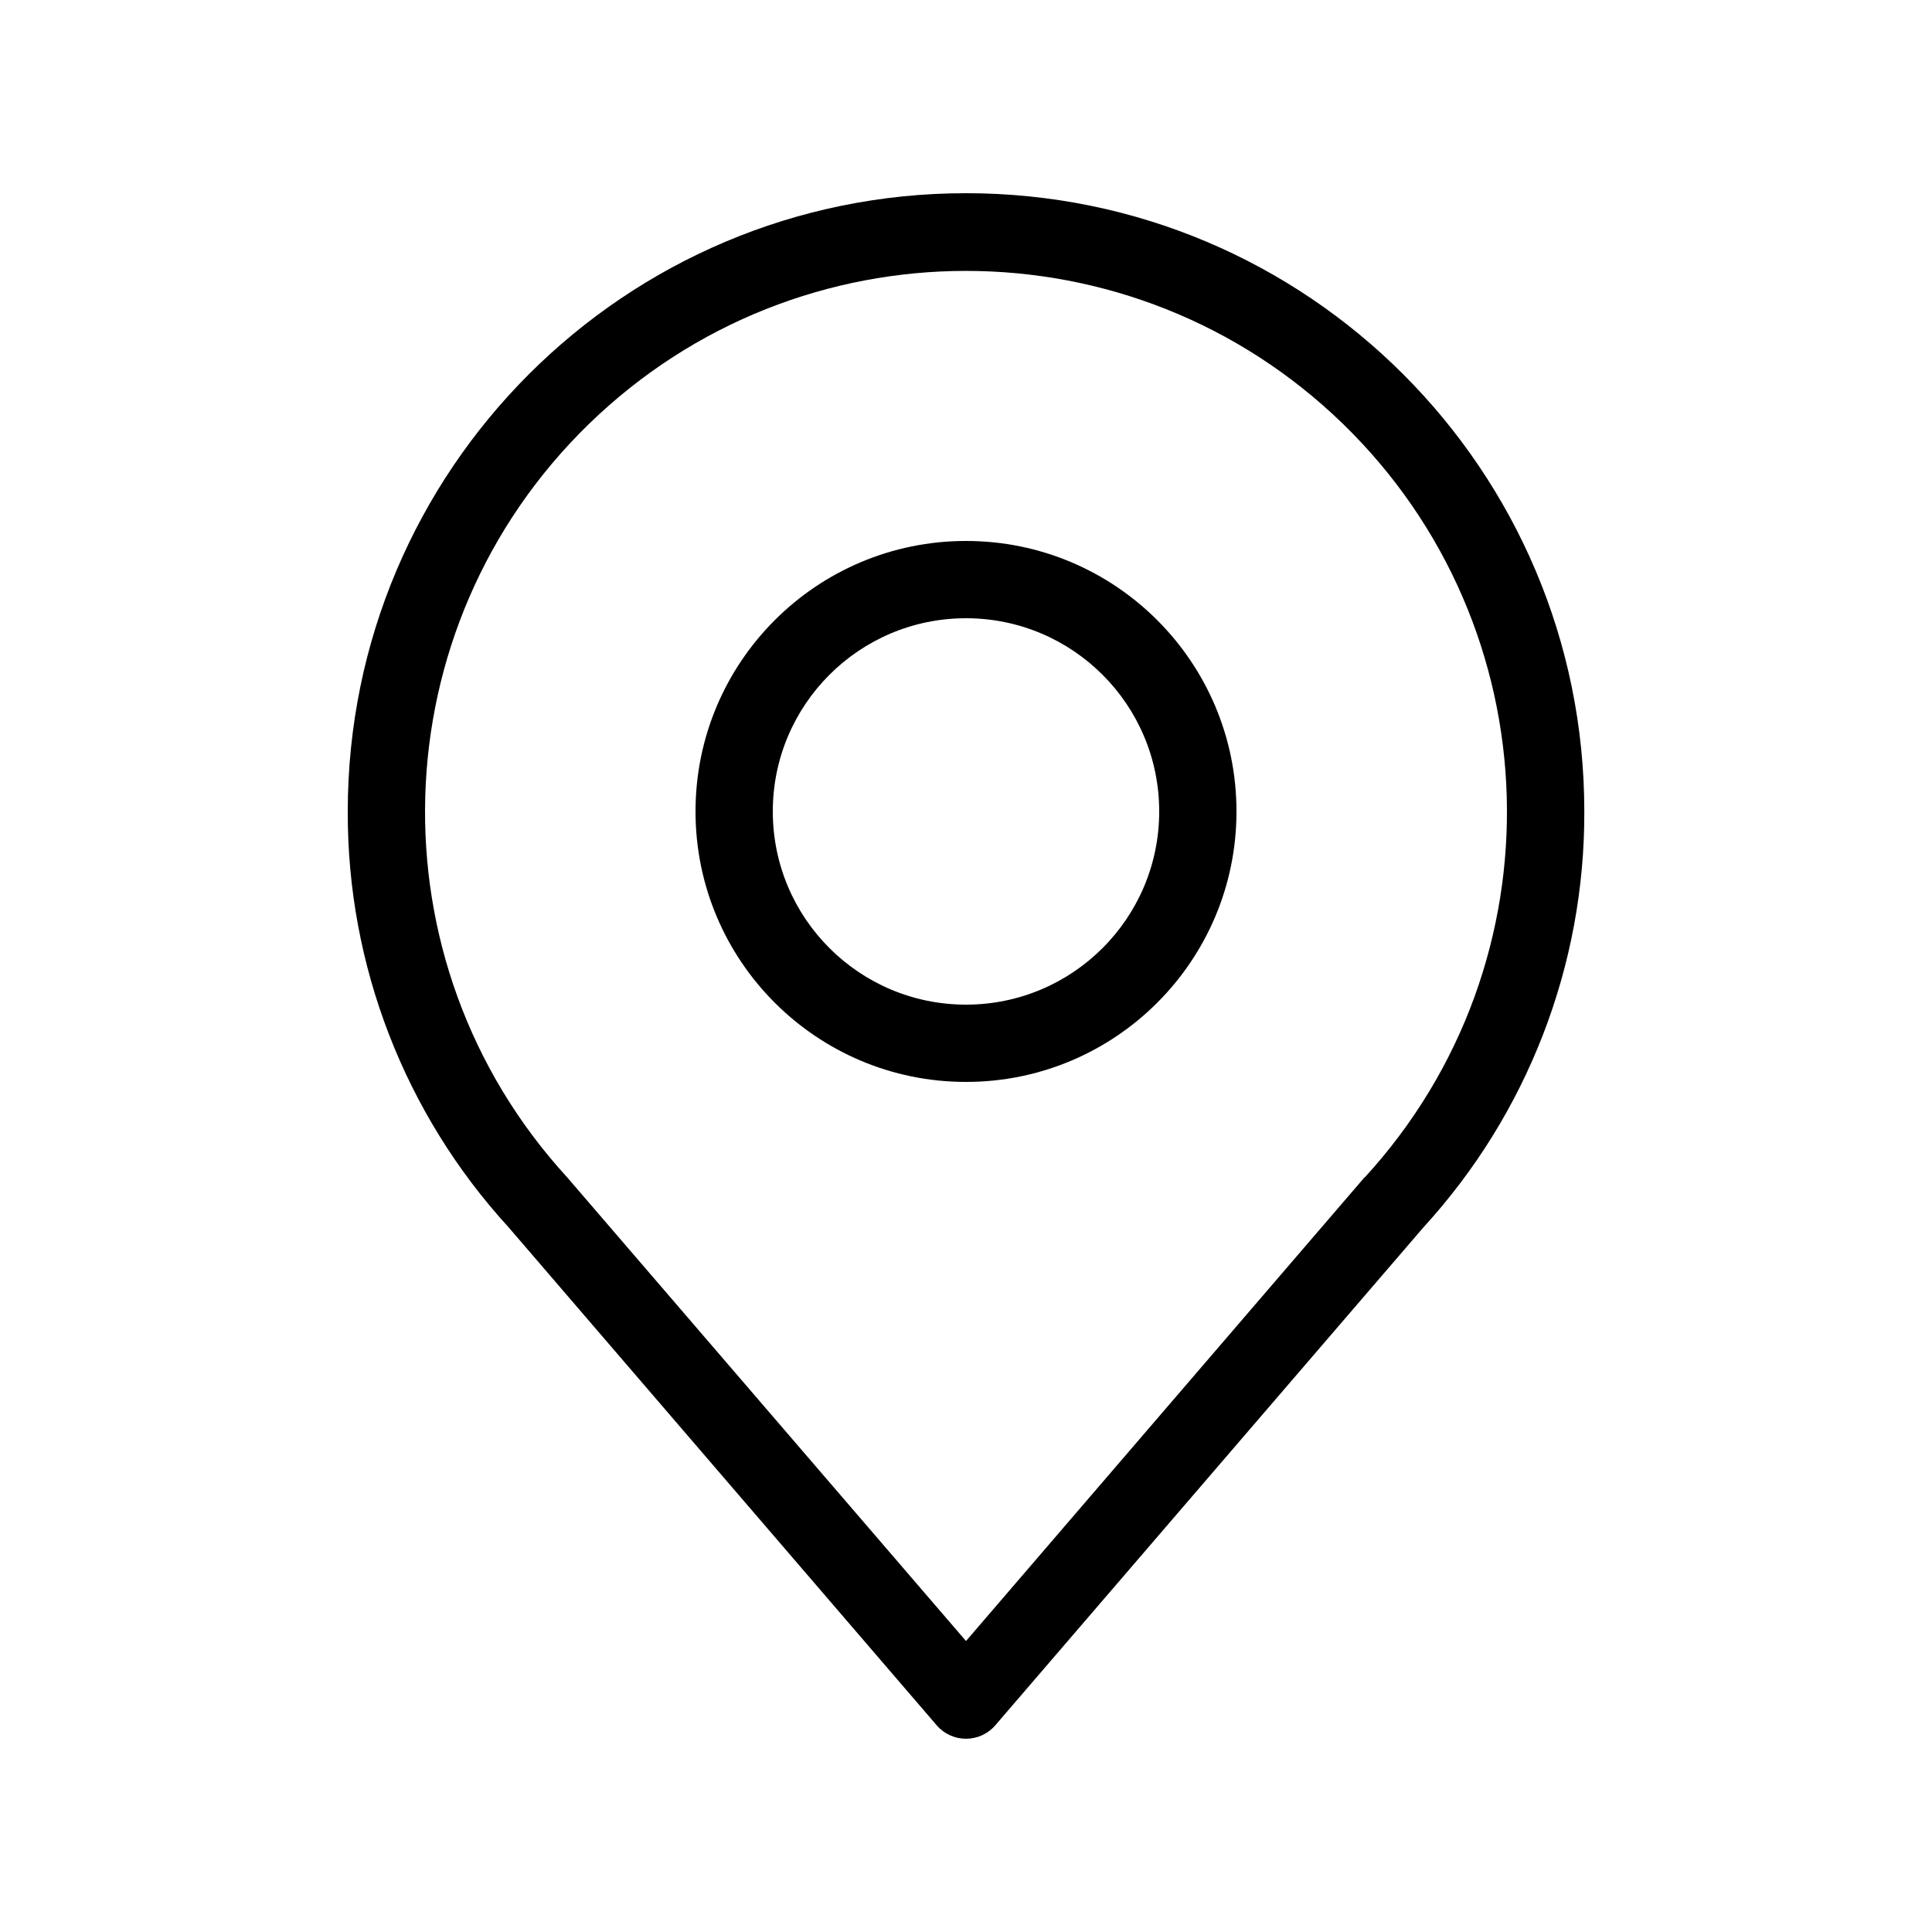
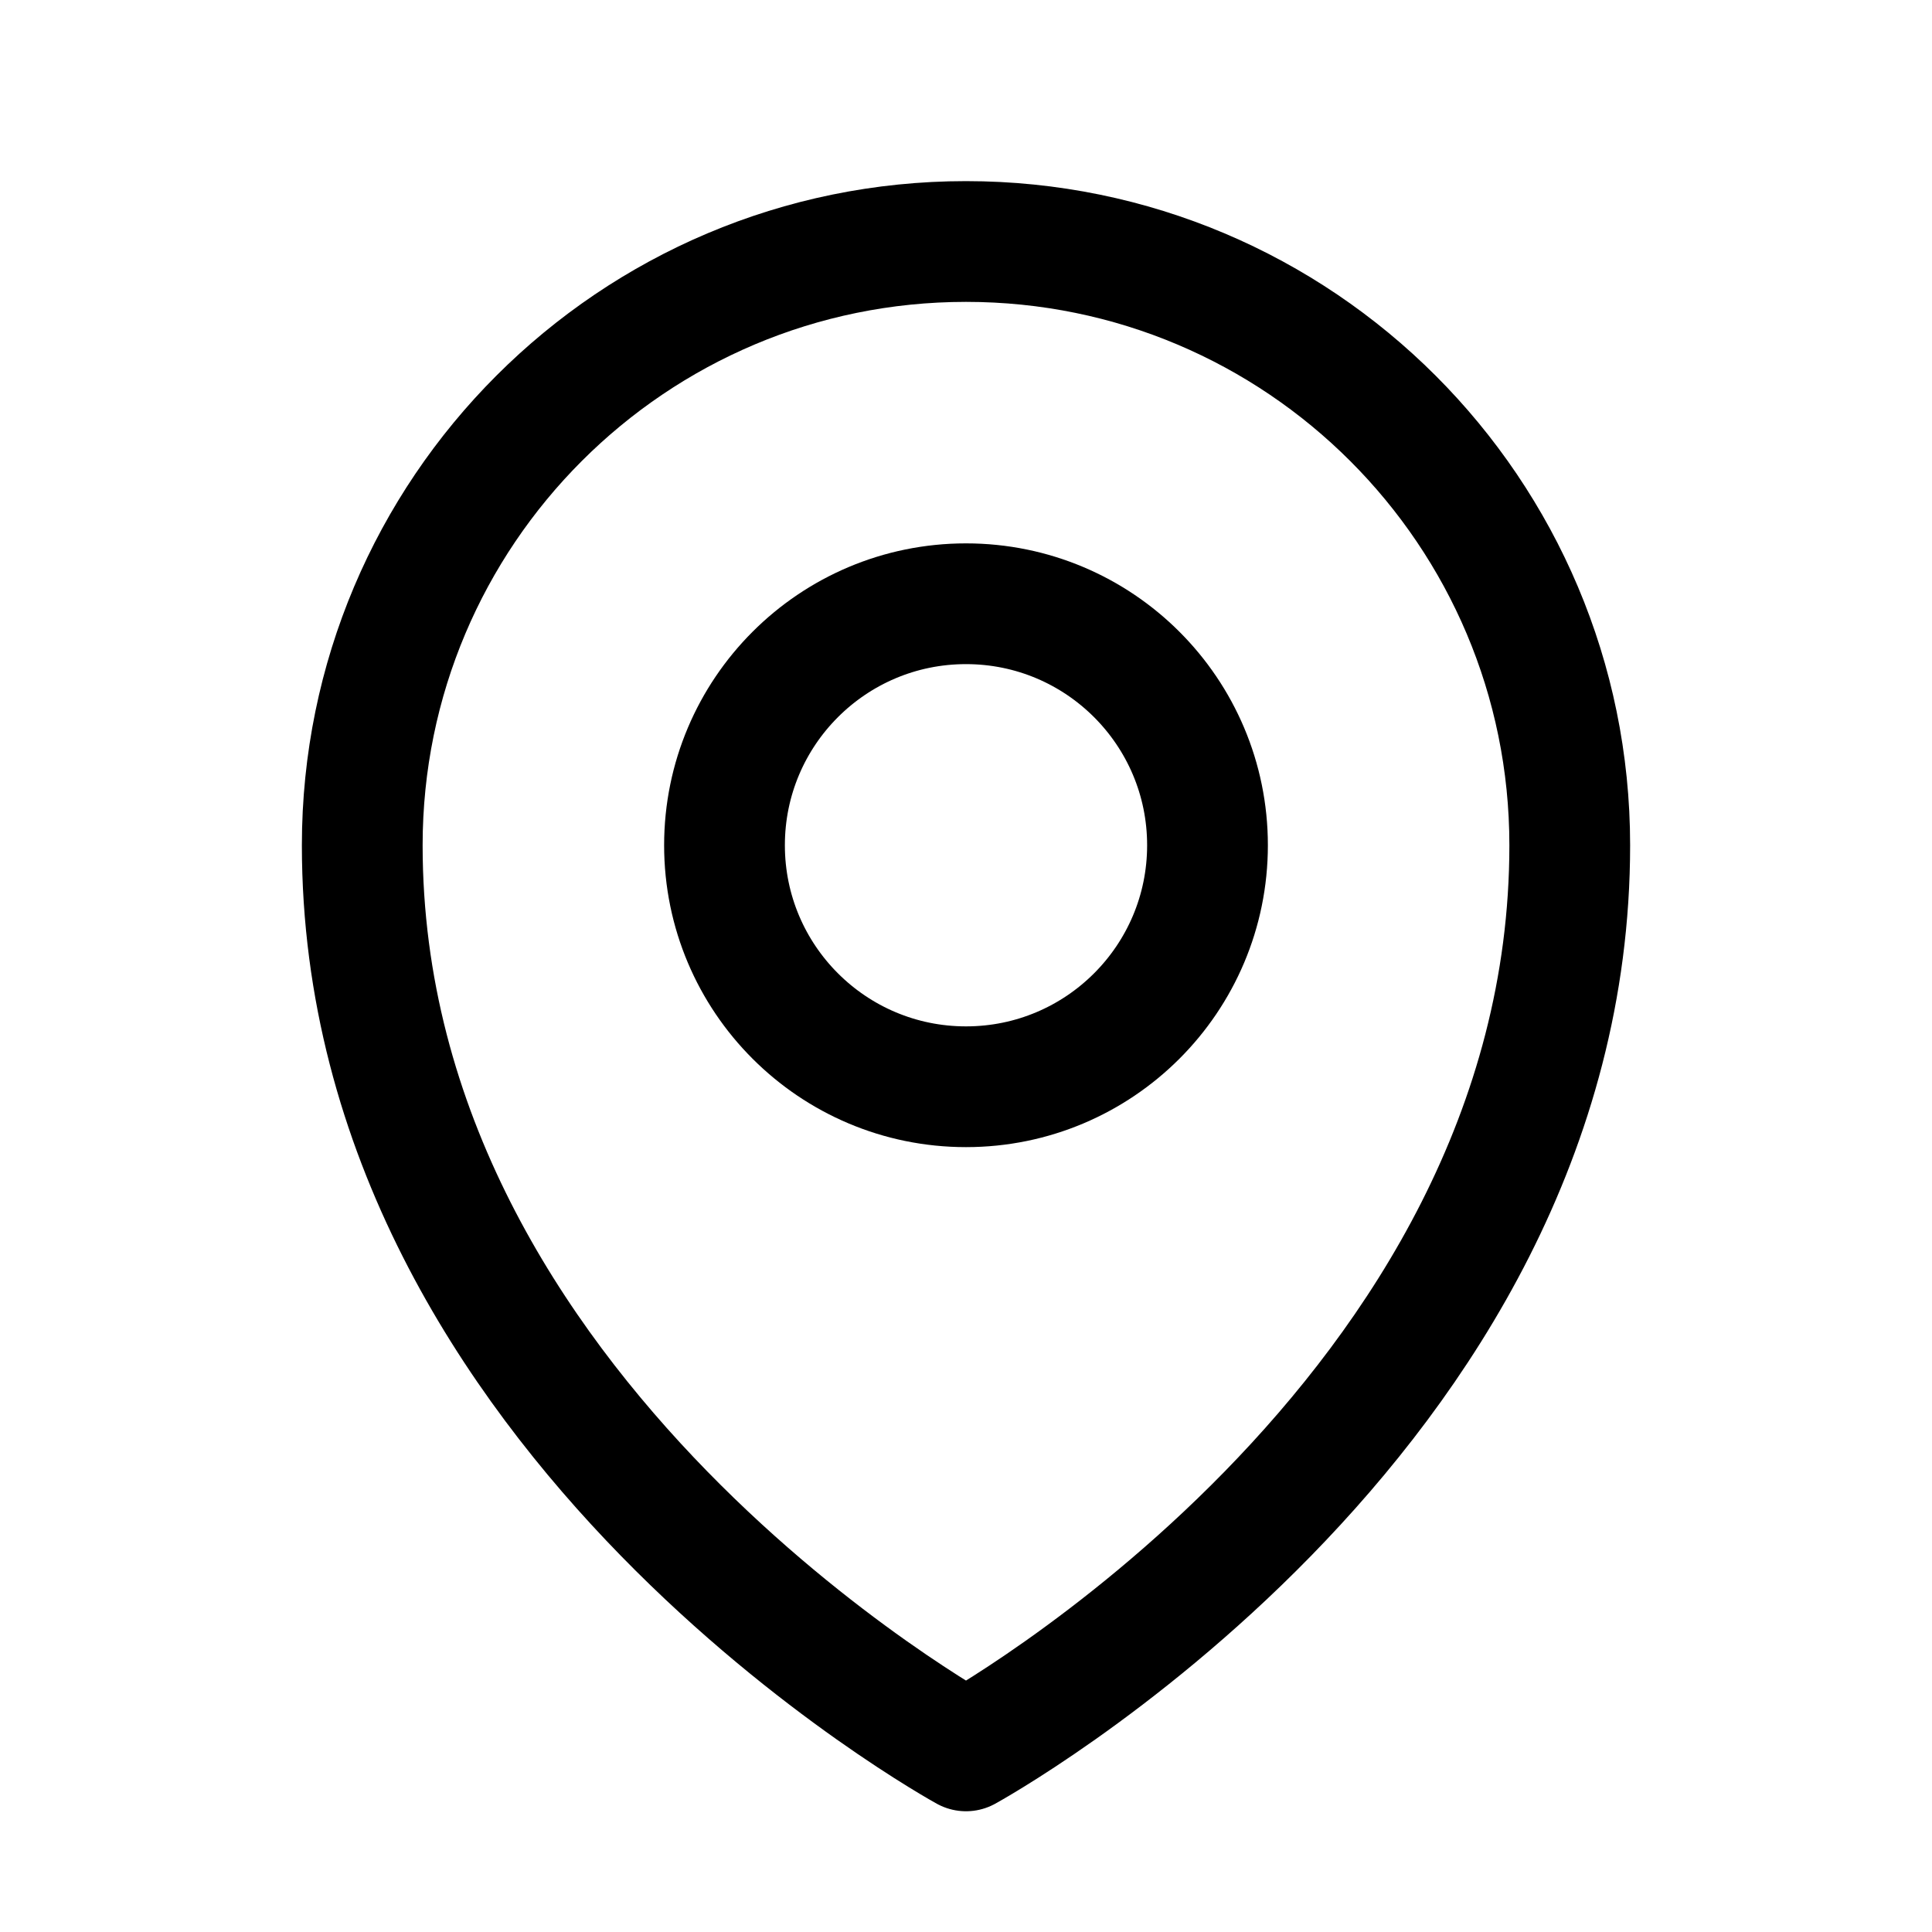
- <svg width="16" height="16" viewBox="0 0 28 28">
-   <path d="M14 2.8a8.96 8.96 0 00-8.96 8.96 8.881 8.881 0 002.33 6.026l6.205 7.218a.56.56 0 00.85 0l6.206-7.218a8.881 8.881 0 002.33-6.026A8.96 8.96 0 0014 2.8zm5.78 14.258L14 23.783l-5.78-6.72a7.84 7.84 0 1111.56 0v-.005z" fill="currentColor" />
-   <path d="M14 7.84a3.92 3.92 0 100 7.84 3.92 3.92 0 000-7.84zm0 6.72a2.8 2.8 0 110-5.6 2.8 2.8 0 010 5.6z" fill="currentColor" />
+ <svg xmlns="http://www.w3.org/2000/svg" fill="none" viewBox="0 0 24 24" stroke-width="1.5" stroke="currentColor" class="w-6 h-6">
+   <path stroke-linecap="round" stroke-linejoin="round" d="M15 10.5a3 3 0 1 1-6 0 3 3 0 0 1 6 0Z" />
+   <path stroke-linecap="round" stroke-linejoin="round" d="M19.5 10.5c0 7.142-7.5 11.25-7.5 11.25S4.5 17.642 4.5 10.5a7.5 7.5 0 1 1 15 0Z" />
</svg>
